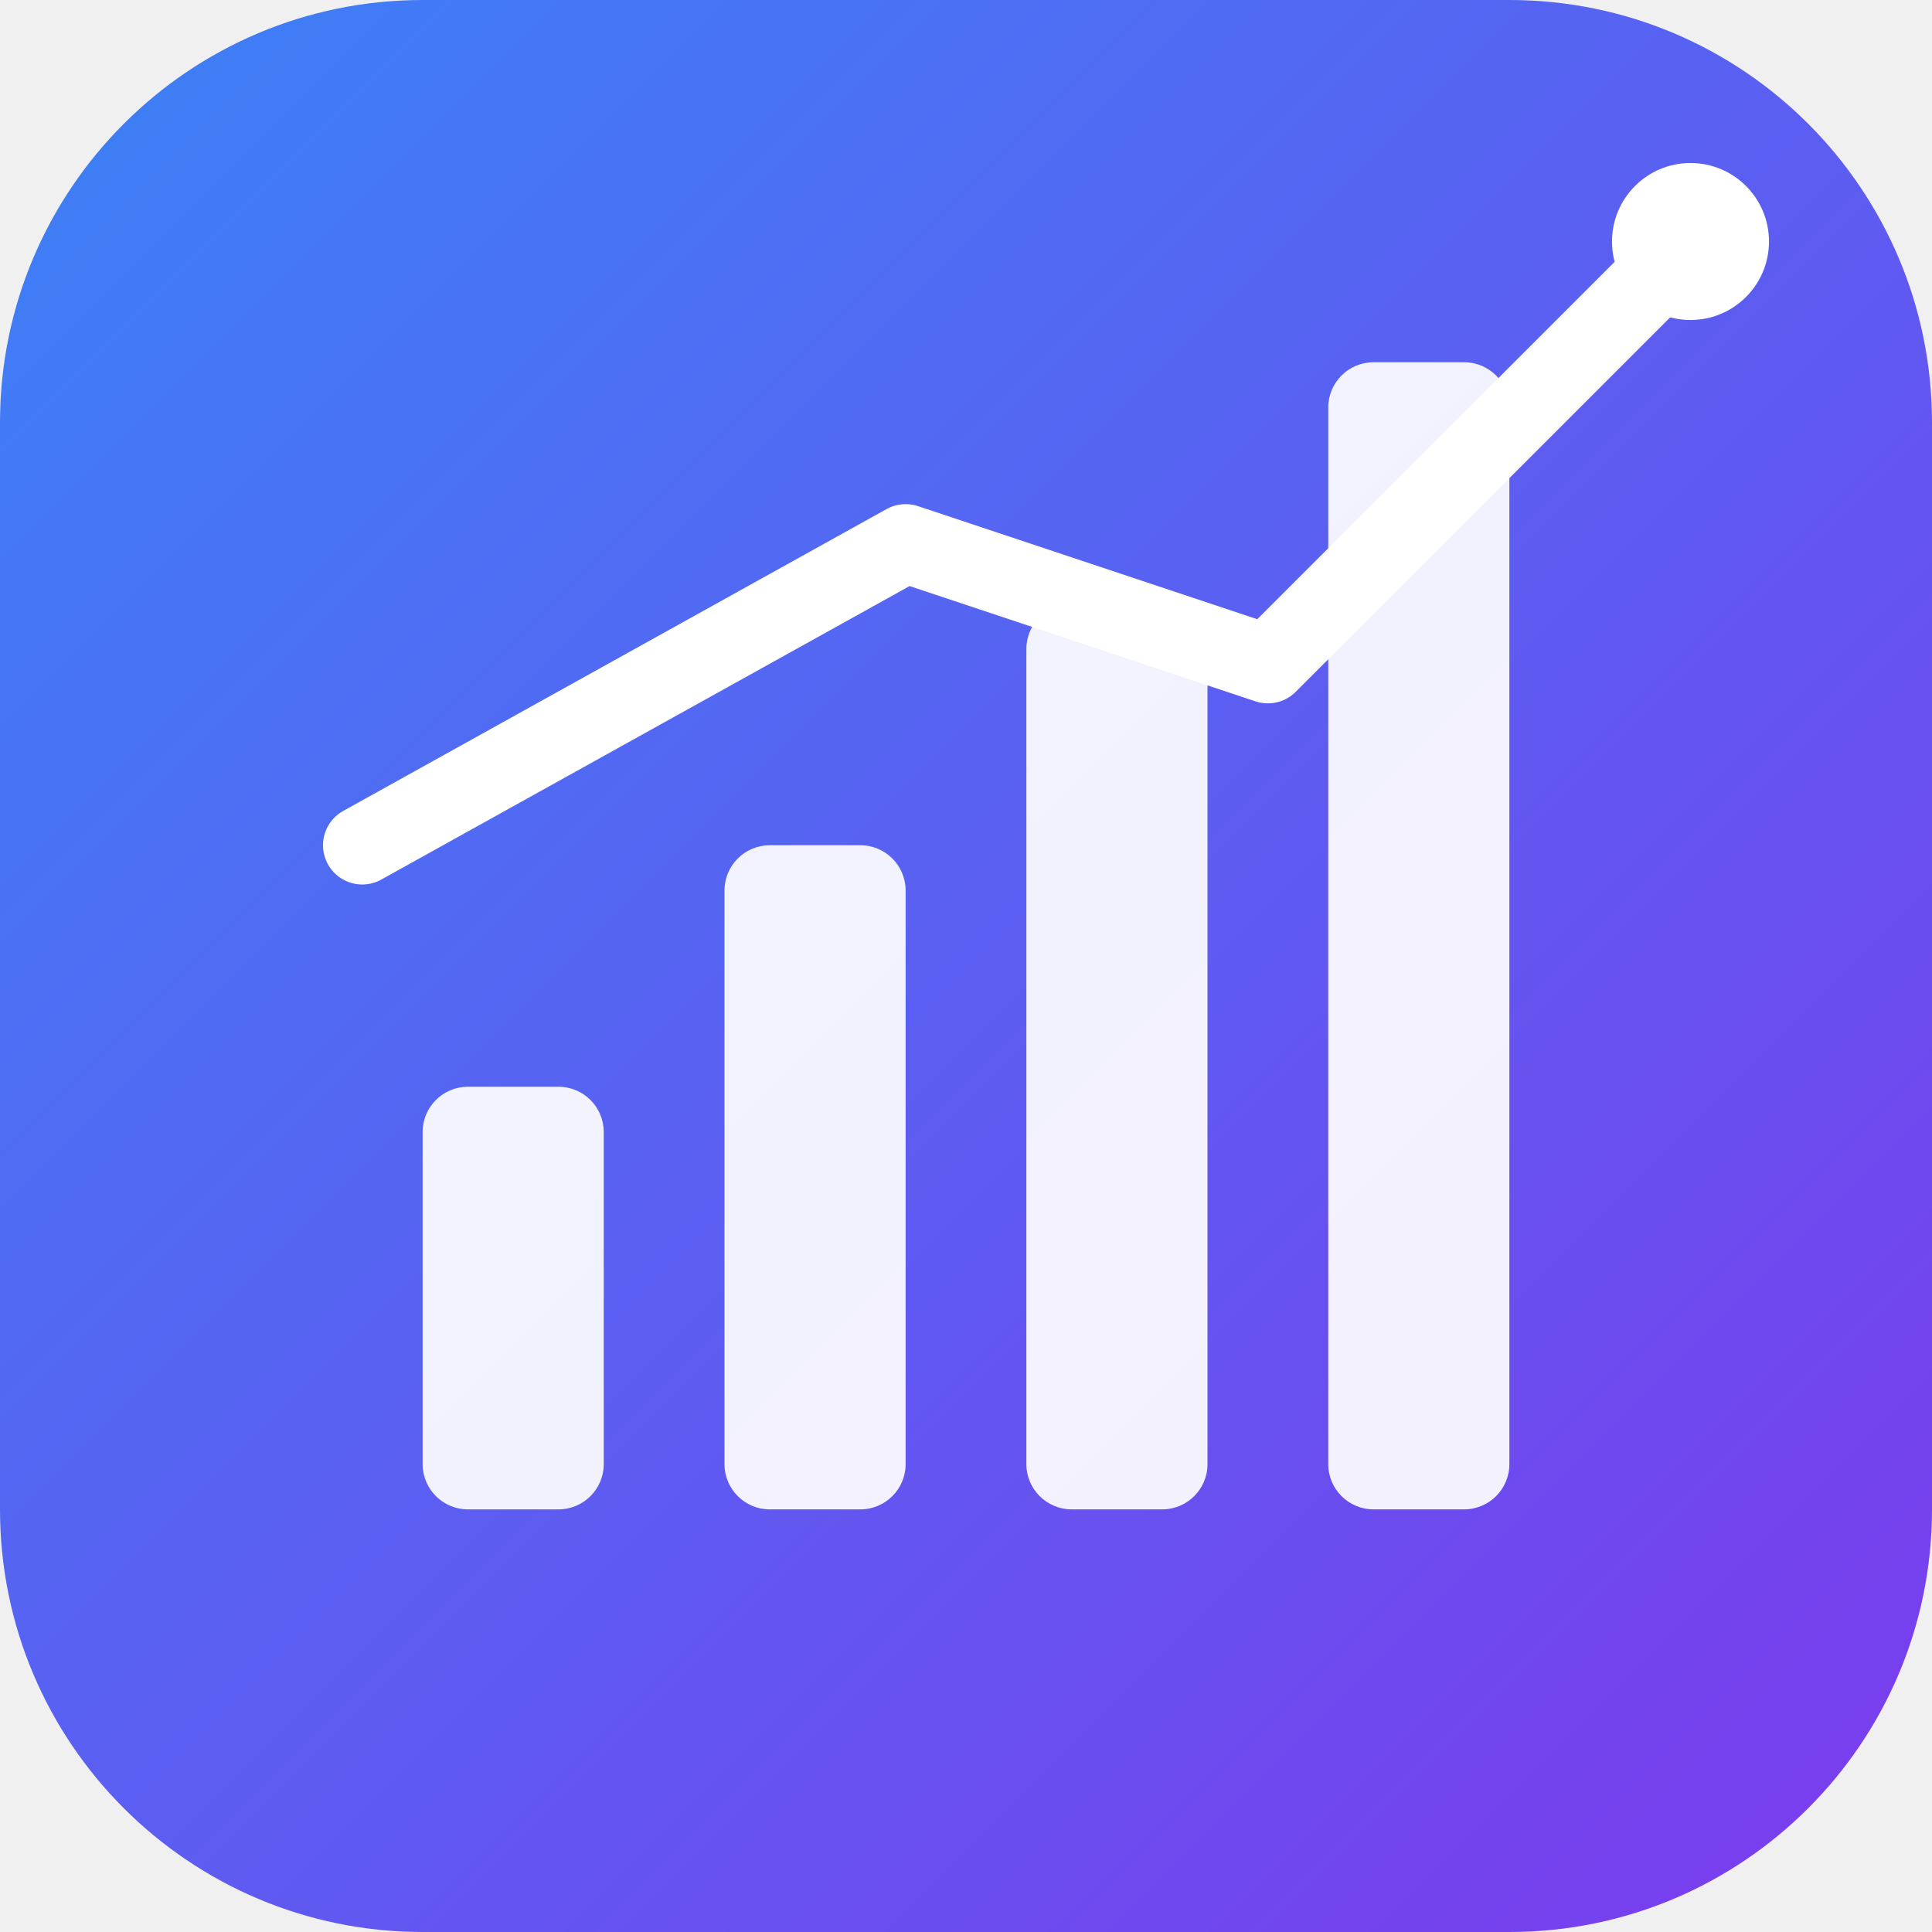
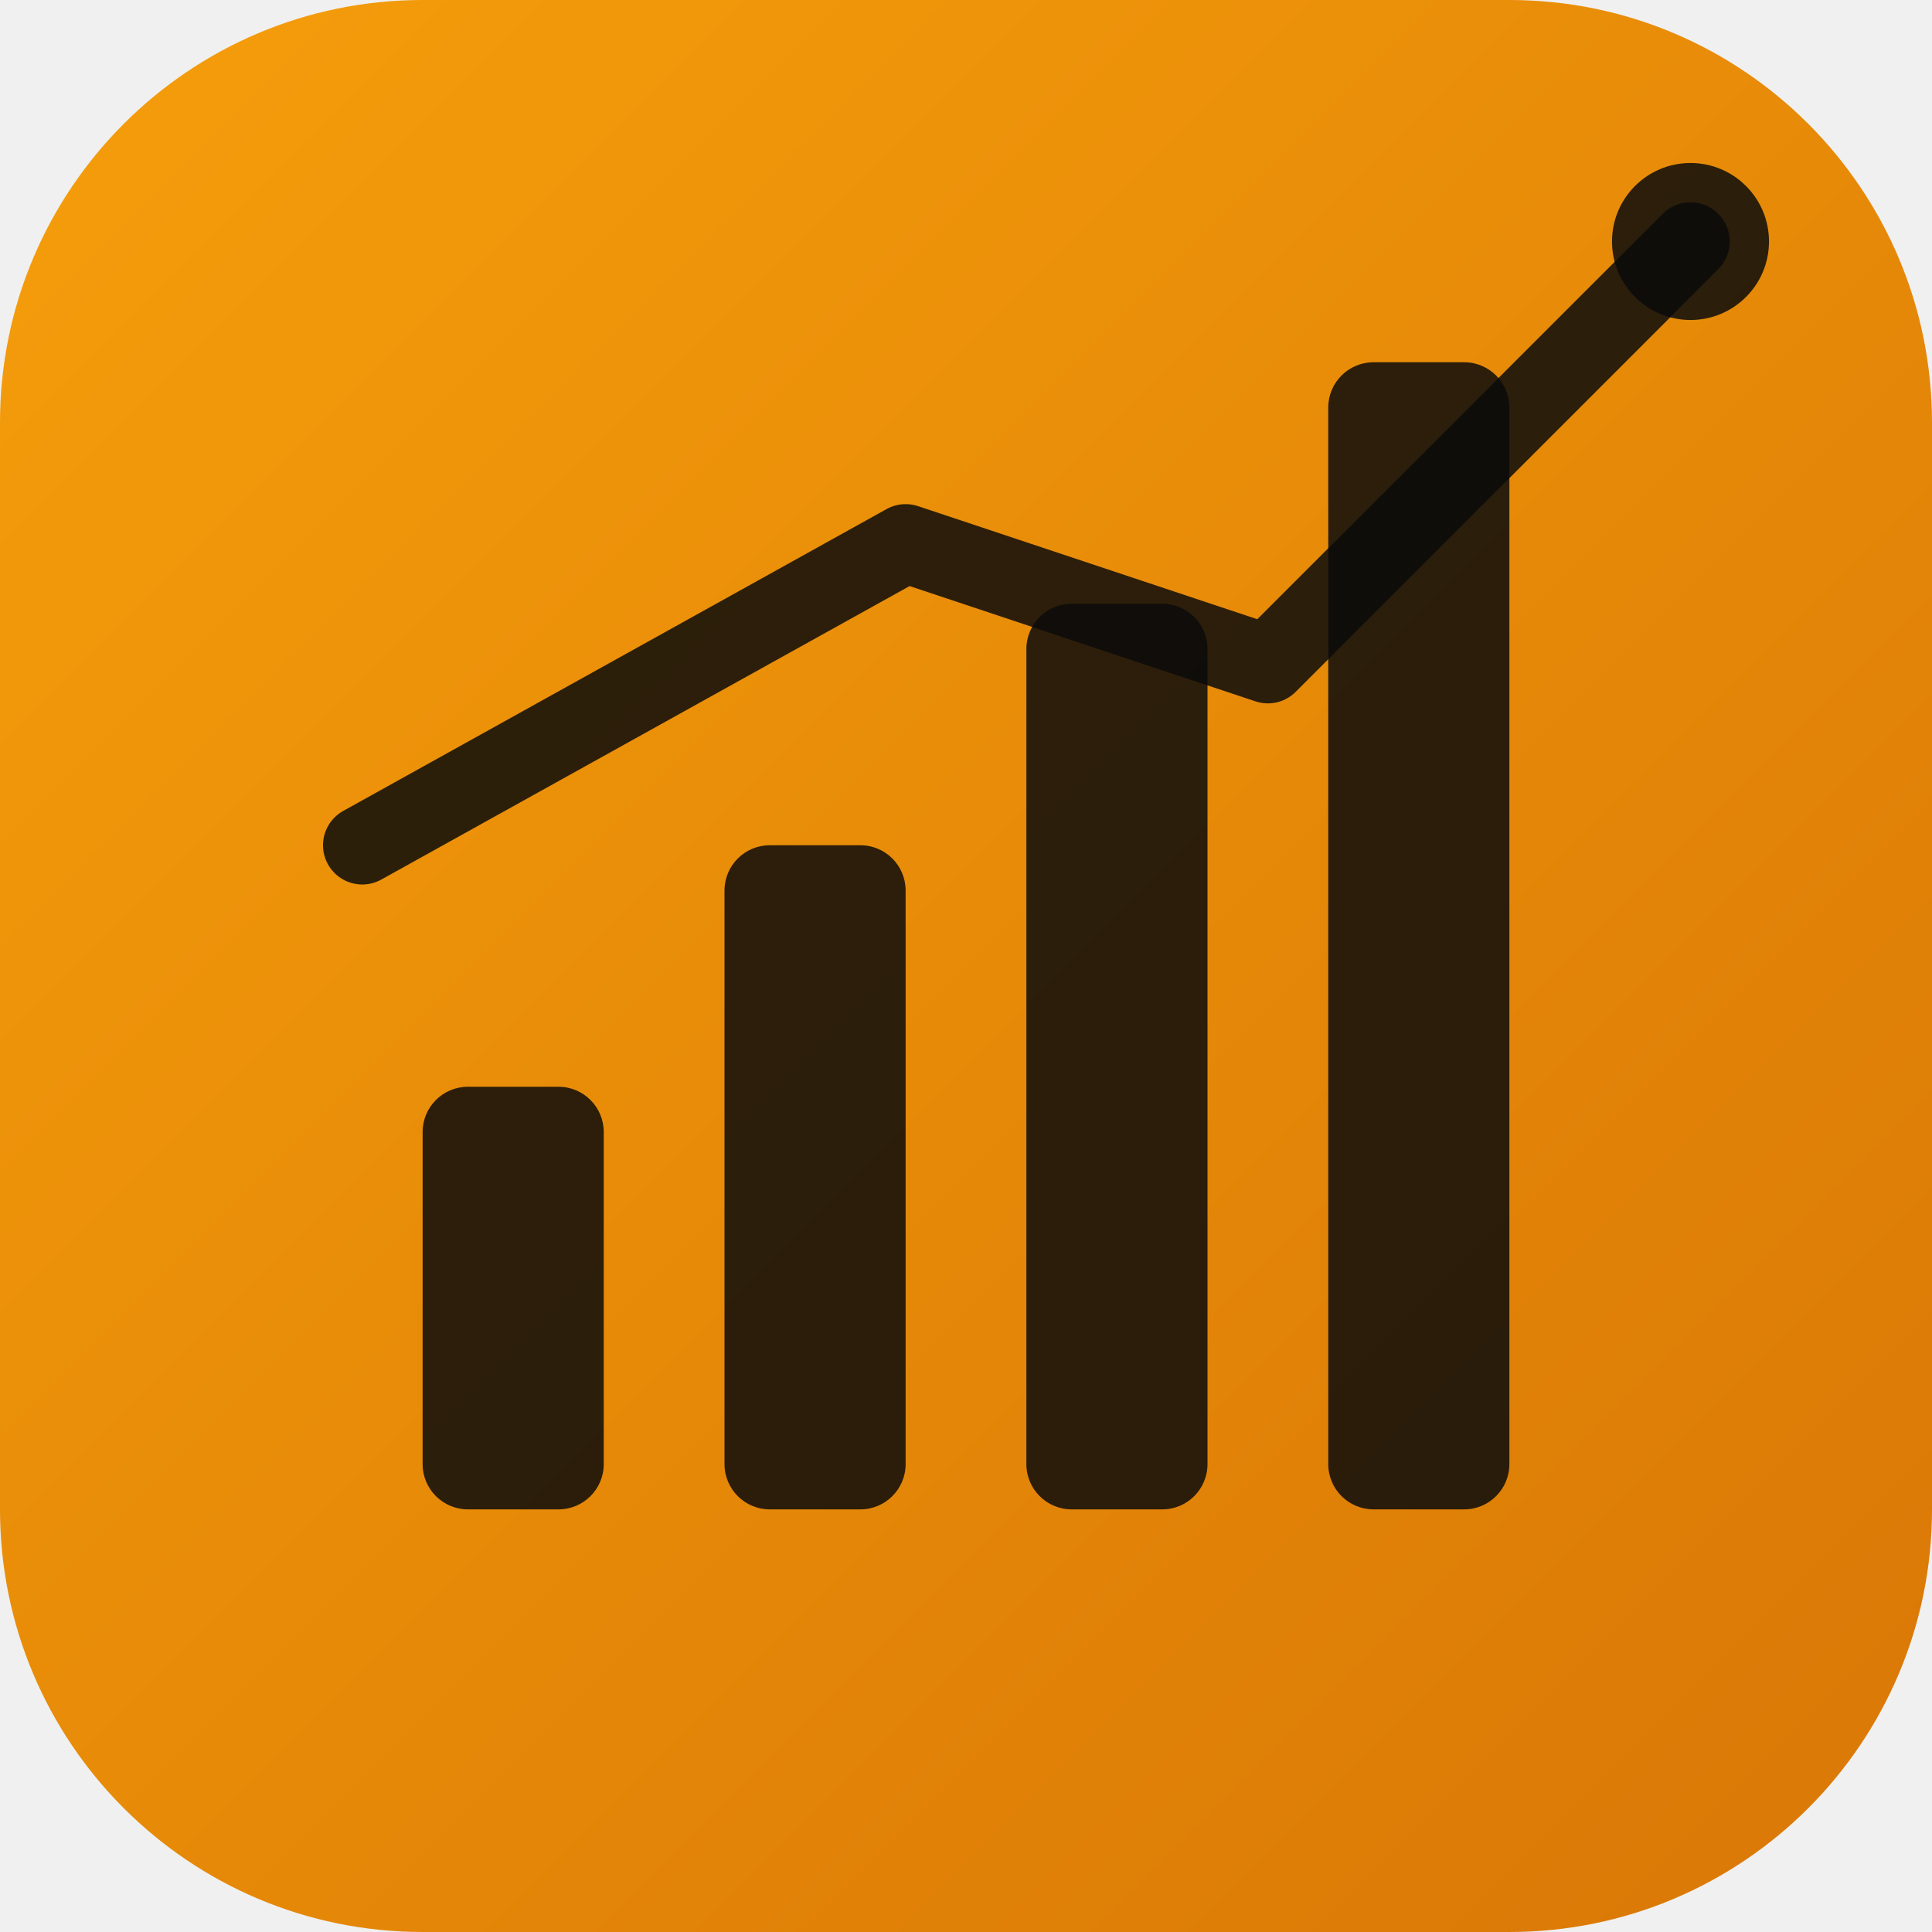
<svg xmlns="http://www.w3.org/2000/svg" viewBox="0 0 64 64" fill="none">
  <defs>
-     <linearGradient id="fsg" x1="0" y1="0" x2="64" y2="64" gradientUnits="userSpaceOnUse">
-       <stop offset="0" stop-color="#3B82F6" />
-       <stop offset="1" stop-color="#7C3AED" />
+     <linearGradient id="tsg" x1="0" y1="0" x2="64" y2="64" gradientUnits="userSpaceOnUse">
+       <stop offset="0" stop-color="#F59E0B" />
+       <stop offset="1" stop-color="#D97706" />
    </linearGradient>
  </defs>
-   <rect width="64" height="64" rx="14" fill="url(#fsg)" />
-   <rect x="14" y="36" width="6" height="14" rx="1.5" fill="#fff" opacity="0.92" />
-   <rect x="24" y="28" width="6" height="22" rx="1.5" fill="#fff" opacity="0.92" />
-   <rect x="34" y="20" width="6" height="30" rx="1.5" fill="#fff" opacity="0.92" />
-   <rect x="44" y="12" width="6" height="38" rx="1.5" fill="#fff" opacity="0.92" />
-   <path d="M12 28 L30 18 L42 22 L56 8" stroke="#fff" stroke-width="2.6" stroke-linecap="round" stroke-linejoin="round" fill="none" />
-   <circle cx="56" cy="8" r="2.6" fill="#fff" />
+   <rect width="64" height="64" rx="14" fill="url(#tsg)" />
+   <rect x="14" y="36" width="6" height="14" rx="1.5" fill="#0a0a0a" opacity="0.85" />
+   <rect x="24" y="28" width="6" height="22" rx="1.5" fill="#0a0a0a" opacity="0.85" />
+   <rect x="34" y="20" width="6" height="30" rx="1.5" fill="#0a0a0a" opacity="0.85" />
+   <rect x="44" y="12" width="6" height="38" rx="1.5" fill="#0a0a0a" opacity="0.85" />
+   <path d="M12 28 L30 18 L42 22 L56 8" stroke="#0a0a0a" stroke-width="2.6" stroke-linecap="round" stroke-linejoin="round" fill="none" opacity="0.85" />
+   <circle cx="56" cy="8" r="2.6" fill="#0a0a0a" opacity="0.85" />
</svg>
